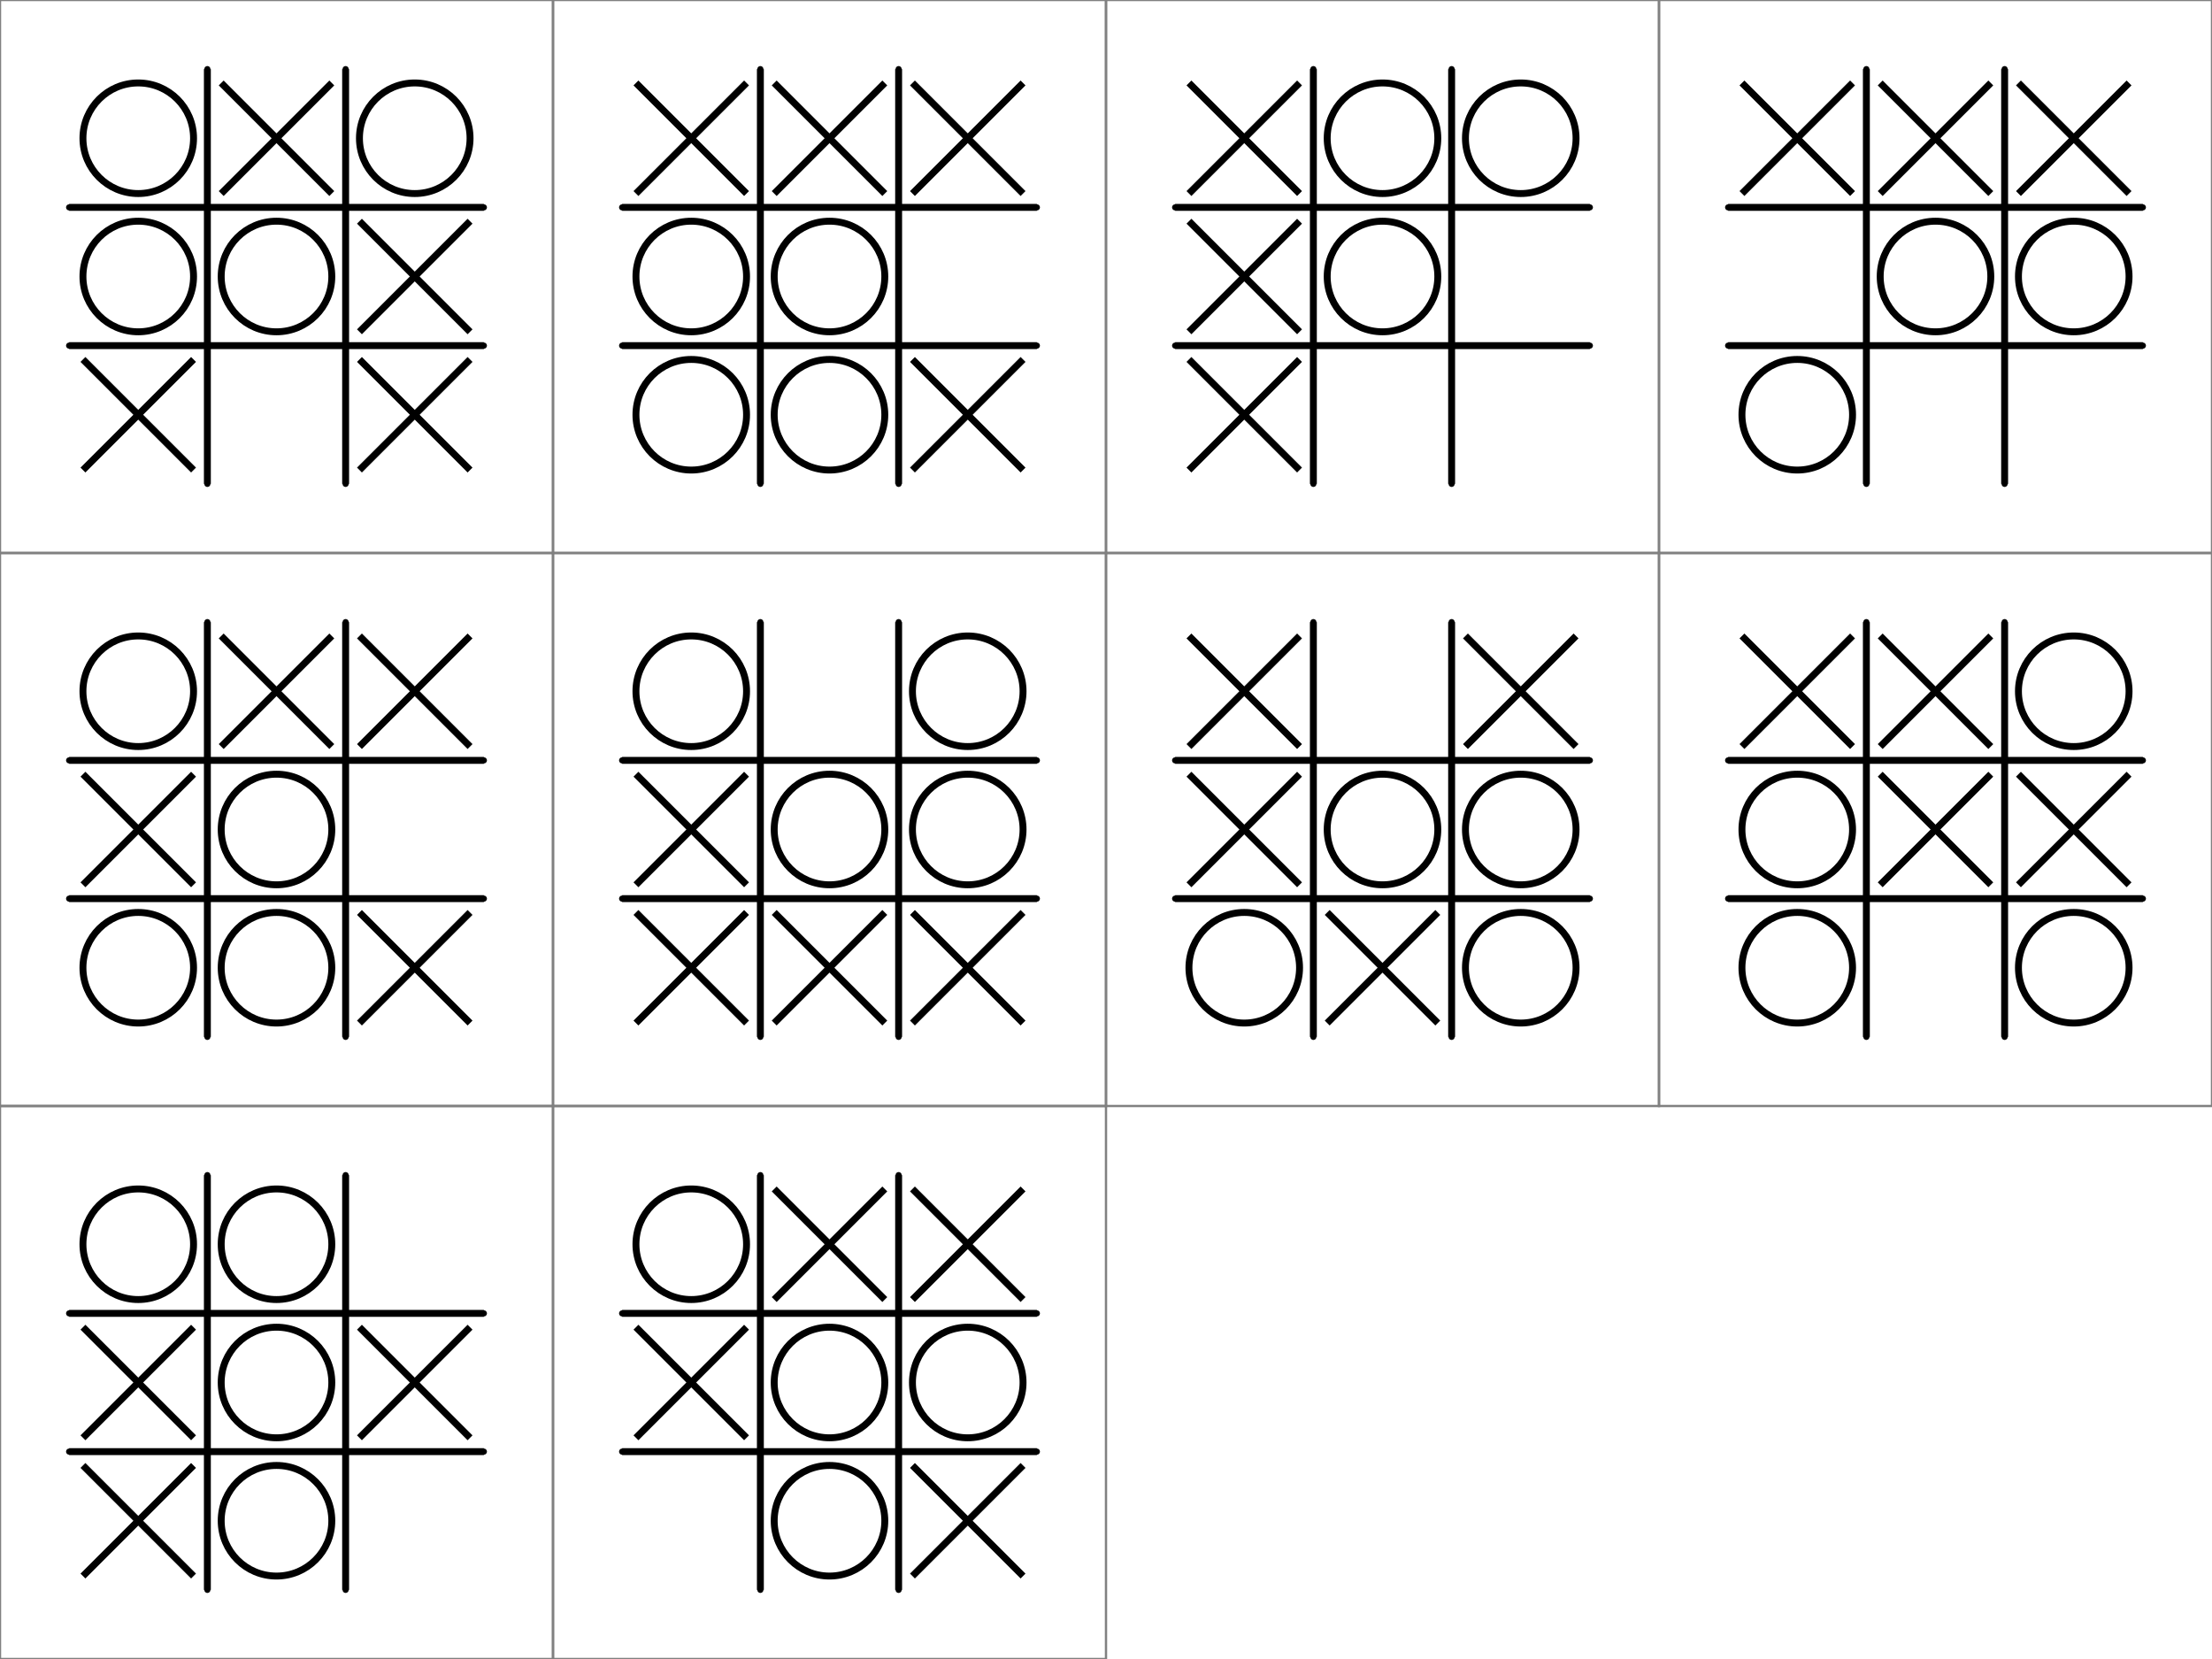
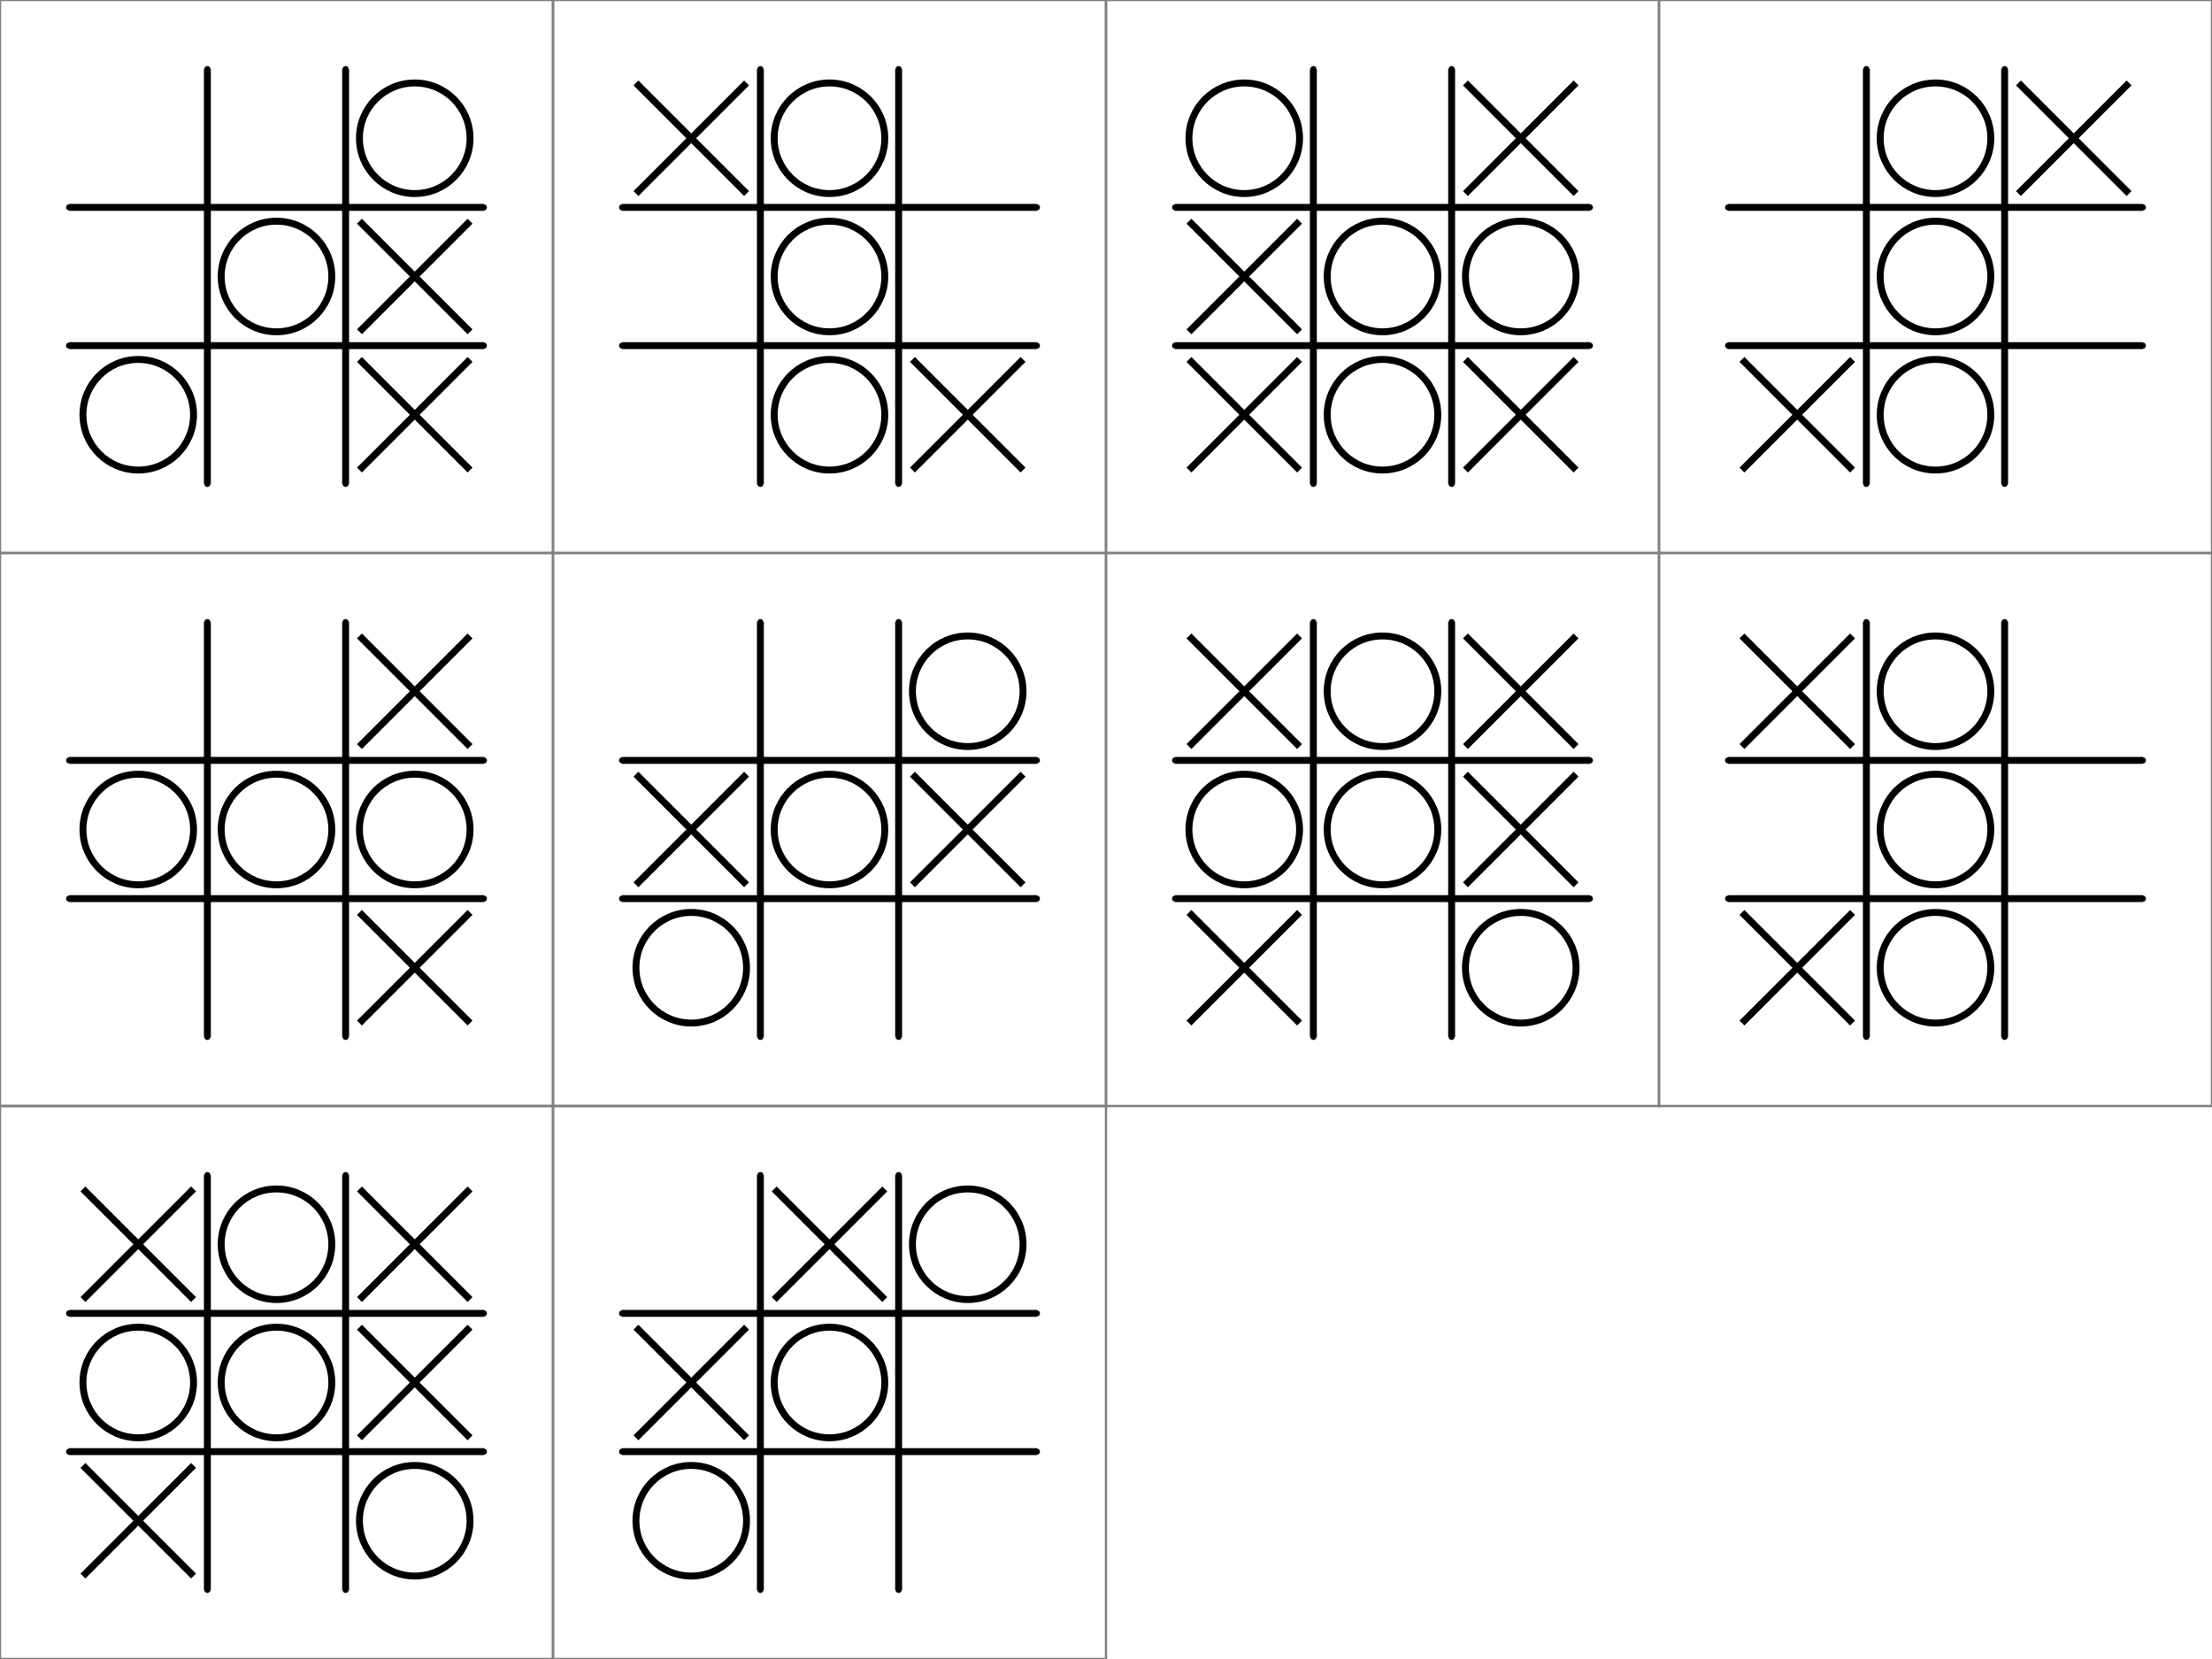
<svg xmlns="http://www.w3.org/2000/svg" baseProfile="full" height="720.0" version="1.1" width="960.0">
  <defs />
  <g transform="scale(1.0)">
    <rect fill="white" height="720" width="960" x="0" y="0" />
    <g transform="translate(30.0,30.0)">
      <g fill="black" id="hlines" stroke="black">
        <line stroke-width="3.0" x1="0" x2="180" y1="60" y2="60" />
        <circle cx="0" cy="60" r="0.84" />
        <circle cx="180" cy="60" r="0.84" />
        <line stroke-width="3.0" x1="0" x2="180" y1="120" y2="120" />
        <circle cx="0" cy="120" r="0.84" />
        <circle cx="180" cy="120" r="0.84" />
      </g>
      <g fill="black" id="vline" stroke="black">
        <line stroke-width="3.0" x1="60" x2="60" y1="0" y2="180" />
        <circle cx="60" cy="0" r="0.84" />
        <circle cx="60" cy="180" r="0.84" />
        <line stroke-width="3.0" x1="120" x2="120" y1="0" y2="180" />
        <circle cx="120" cy="0" r="0.84" />
        <circle cx="120" cy="180" r="0.84" />
      </g>
+       <circle cx="150.0" cy="30.0" fill="none" r="24.0" stroke="black" stroke-width="3.0" />
+       <circle cx="90.0" cy="90.0" fill="none" r="24.0" stroke="black" stroke-width="3.0" />
+       <line stroke="black" stroke-width="3.0" x1="126.0" x2="174.0" y1="66.0" y2="114.0" />
+       <line stroke="black" stroke-width="3.0" x1="126.0" x2="174.0" y1="114.0" y2="66.0" />
+       <circle cx="30.0" cy="150.0" fill="none" r="24.0" stroke="black" stroke-width="3.0" />
+       <line stroke="black" stroke-width="3.0" x1="126.0" x2="174.0" y1="126.0" y2="174.0" />
+       <line stroke="black" stroke-width="3.0" x1="126.0" x2="174.0" y1="174.0" y2="126.0" />
+     </g>
+     <rect fill="none" height="240" stroke="gray" width="240" x="0" y="0" />
+     <g transform="translate(270.0,30.0)">
+       <g fill="black" id="hlines" stroke="black">
+         <line stroke-width="3.0" x1="0" x2="180" y1="60" y2="60" />
+         <circle cx="0" cy="60" r="0.84" />
+         <circle cx="180" cy="60" r="0.84" />
+         <line stroke-width="3.0" x1="0" x2="180" y1="120" y2="120" />
+         <circle cx="0" cy="120" r="0.84" />
+         <circle cx="180" cy="120" r="0.84" />
+       </g>
+       <g fill="black" id="vline" stroke="black">
+         <line stroke-width="3.0" x1="60" x2="60" y1="0" y2="180" />
+         <circle cx="60" cy="0" r="0.84" />
+         <circle cx="60" cy="180" r="0.84" />
+         <line stroke-width="3.0" x1="120" x2="120" y1="0" y2="180" />
+         <circle cx="120" cy="0" r="0.84" />
+         <circle cx="120" cy="180" r="0.84" />
+       </g>
+       <line stroke="black" stroke-width="3.0" x1="6.0" x2="54.0" y1="6.0" y2="54.0" />
+       <line stroke="black" stroke-width="3.0" x1="6.0" x2="54.0" y1="54.0" y2="6.0" />
+       <circle cx="90.0" cy="30.0" fill="none" r="24.0" stroke="black" stroke-width="3.0" />
+       <circle cx="90.0" cy="90.0" fill="none" r="24.0" stroke="black" stroke-width="3.0" />
+       <circle cx="90.0" cy="150.0" fill="none" r="24.0" stroke="black" stroke-width="3.0" />
+       <line stroke="black" stroke-width="3.0" x1="126.0" x2="174.0" y1="126.0" y2="174.0" />
+       <line stroke="black" stroke-width="3.0" x1="126.0" x2="174.0" y1="174.0" y2="126.0" />
+     </g>
+     <rect fill="none" height="240" stroke="gray" width="240" x="240" y="0" />
+     <g transform="translate(510.0,30.0)">
+       <g fill="black" id="hlines" stroke="black">
+         <line stroke-width="3.0" x1="0" x2="180" y1="60" y2="60" />
+         <circle cx="0" cy="60" r="0.84" />
+         <circle cx="180" cy="60" r="0.84" />
+         <line stroke-width="3.0" x1="0" x2="180" y1="120" y2="120" />
+         <circle cx="0" cy="120" r="0.84" />
+         <circle cx="180" cy="120" r="0.84" />
+       </g>
+       <g fill="black" id="vline" stroke="black">
+         <line stroke-width="3.0" x1="60" x2="60" y1="0" y2="180" />
+         <circle cx="60" cy="0" r="0.84" />
+         <circle cx="60" cy="180" r="0.84" />
+         <line stroke-width="3.0" x1="120" x2="120" y1="0" y2="180" />
+         <circle cx="120" cy="0" r="0.84" />
+         <circle cx="120" cy="180" r="0.84" />
+       </g>
      <circle cx="30.0" cy="30.0" fill="none" r="24.0" stroke="black" stroke-width="3.0" />
+       <line stroke="black" stroke-width="3.0" x1="126.0" x2="174.0" y1="6.0" y2="54.0" />
+       <line stroke="black" stroke-width="3.0" x1="126.0" x2="174.0" y1="54.0" y2="6.0" />
+       <line stroke="black" stroke-width="3.0" x1="6.0" x2="54.0" y1="66.0" y2="114.0" />
+       <line stroke="black" stroke-width="3.0" x1="6.0" x2="54.0" y1="114.0" y2="66.0" />
+       <circle cx="90.0" cy="90.0" fill="none" r="24.0" stroke="black" stroke-width="3.0" />
+       <circle cx="150.0" cy="90.0" fill="none" r="24.0" stroke="black" stroke-width="3.0" />
+       <line stroke="black" stroke-width="3.0" x1="6.0" x2="54.0" y1="126.0" y2="174.0" />
+       <line stroke="black" stroke-width="3.0" x1="6.0" x2="54.0" y1="174.0" y2="126.0" />
+       <circle cx="90.0" cy="150.0" fill="none" r="24.0" stroke="black" stroke-width="3.0" />
+       <line stroke="black" stroke-width="3.0" x1="126.0" x2="174.0" y1="126.0" y2="174.0" />
+       <line stroke="black" stroke-width="3.0" x1="126.0" x2="174.0" y1="174.0" y2="126.0" />
+     </g>
+     <rect fill="none" height="240" stroke="gray" width="240" x="480" y="0" />
+     <g transform="translate(750.0,30.0)">
+       <g fill="black" id="hlines" stroke="black">
+         <line stroke-width="3.0" x1="0" x2="180" y1="60" y2="60" />
+         <circle cx="0" cy="60" r="0.84" />
+         <circle cx="180" cy="60" r="0.84" />
+         <line stroke-width="3.0" x1="0" x2="180" y1="120" y2="120" />
+         <circle cx="0" cy="120" r="0.84" />
+         <circle cx="180" cy="120" r="0.84" />
+       </g>
+       <g fill="black" id="vline" stroke="black">
+         <line stroke-width="3.0" x1="60" x2="60" y1="0" y2="180" />
+         <circle cx="60" cy="0" r="0.84" />
+         <circle cx="60" cy="180" r="0.84" />
+         <line stroke-width="3.0" x1="120" x2="120" y1="0" y2="180" />
+         <circle cx="120" cy="0" r="0.84" />
+         <circle cx="120" cy="180" r="0.84" />
+       </g>
+       <circle cx="90.0" cy="30.0" fill="none" r="24.0" stroke="black" stroke-width="3.0" />
+       <line stroke="black" stroke-width="3.0" x1="126.0" x2="174.0" y1="6.0" y2="54.0" />
+       <line stroke="black" stroke-width="3.0" x1="126.0" x2="174.0" y1="54.0" y2="6.0" />
+       <circle cx="90.0" cy="90.0" fill="none" r="24.0" stroke="black" stroke-width="3.0" />
+       <line stroke="black" stroke-width="3.0" x1="6.0" x2="54.0" y1="126.0" y2="174.0" />
+       <line stroke="black" stroke-width="3.0" x1="6.0" x2="54.0" y1="174.0" y2="126.0" />
+       <circle cx="90.0" cy="150.0" fill="none" r="24.0" stroke="black" stroke-width="3.0" />
+     </g>
+     <rect fill="none" height="240" stroke="gray" width="240" x="720" y="0" />
+     <g transform="translate(30.0,270.0)">
+       <g fill="black" id="hlines" stroke="black">
+         <line stroke-width="3.0" x1="0" x2="180" y1="60" y2="60" />
+         <circle cx="0" cy="60" r="0.84" />
+         <circle cx="180" cy="60" r="0.84" />
+         <line stroke-width="3.0" x1="0" x2="180" y1="120" y2="120" />
+         <circle cx="0" cy="120" r="0.84" />
+         <circle cx="180" cy="120" r="0.84" />
+       </g>
+       <g fill="black" id="vline" stroke="black">
+         <line stroke-width="3.0" x1="60" x2="60" y1="0" y2="180" />
+         <circle cx="60" cy="0" r="0.84" />
+         <circle cx="60" cy="180" r="0.84" />
+         <line stroke-width="3.0" x1="120" x2="120" y1="0" y2="180" />
+         <circle cx="120" cy="0" r="0.84" />
+         <circle cx="120" cy="180" r="0.84" />
+       </g>
+       <line stroke="black" stroke-width="3.0" x1="126.0" x2="174.0" y1="6.0" y2="54.0" />
+       <line stroke="black" stroke-width="3.0" x1="126.0" x2="174.0" y1="54.0" y2="6.0" />
+       <circle cx="30.0" cy="90.0" fill="none" r="24.0" stroke="black" stroke-width="3.0" />
+       <circle cx="90.0" cy="90.0" fill="none" r="24.0" stroke="black" stroke-width="3.0" />
+       <circle cx="150.0" cy="90.0" fill="none" r="24.0" stroke="black" stroke-width="3.0" />
+       <line stroke="black" stroke-width="3.0" x1="126.0" x2="174.0" y1="126.0" y2="174.0" />
+       <line stroke="black" stroke-width="3.0" x1="126.0" x2="174.0" y1="174.0" y2="126.0" />
+     </g>
+     <rect fill="none" height="240" stroke="gray" width="240" x="0" y="240" />
+     <g transform="translate(270.0,270.0)">
+       <g fill="black" id="hlines" stroke="black">
+         <line stroke-width="3.0" x1="0" x2="180" y1="60" y2="60" />
+         <circle cx="0" cy="60" r="0.84" />
+         <circle cx="180" cy="60" r="0.84" />
+         <line stroke-width="3.0" x1="0" x2="180" y1="120" y2="120" />
+         <circle cx="0" cy="120" r="0.84" />
+         <circle cx="180" cy="120" r="0.84" />
+       </g>
+       <g fill="black" id="vline" stroke="black">
+         <line stroke-width="3.0" x1="60" x2="60" y1="0" y2="180" />
+         <circle cx="60" cy="0" r="0.84" />
+         <circle cx="60" cy="180" r="0.84" />
+         <line stroke-width="3.0" x1="120" x2="120" y1="0" y2="180" />
+         <circle cx="120" cy="0" r="0.84" />
+         <circle cx="120" cy="180" r="0.84" />
+       </g>
+       <circle cx="150.0" cy="30.0" fill="none" r="24.0" stroke="black" stroke-width="3.0" />
+       <line stroke="black" stroke-width="3.0" x1="6.0" x2="54.0" y1="66.0" y2="114.0" />
+       <line stroke="black" stroke-width="3.0" x1="6.0" x2="54.0" y1="114.0" y2="66.0" />
+       <circle cx="90.0" cy="90.0" fill="none" r="24.0" stroke="black" stroke-width="3.0" />
+       <line stroke="black" stroke-width="3.0" x1="126.0" x2="174.0" y1="66.0" y2="114.0" />
+       <line stroke="black" stroke-width="3.0" x1="126.0" x2="174.0" y1="114.0" y2="66.0" />
+       <circle cx="30.0" cy="150.0" fill="none" r="24.0" stroke="black" stroke-width="3.0" />
+     </g>
+     <rect fill="none" height="240" stroke="gray" width="240" x="240" y="240" />
+     <g transform="translate(510.0,270.0)">
+       <g fill="black" id="hlines" stroke="black">
+         <line stroke-width="3.0" x1="0" x2="180" y1="60" y2="60" />
+         <circle cx="0" cy="60" r="0.84" />
+         <circle cx="180" cy="60" r="0.84" />
+         <line stroke-width="3.0" x1="0" x2="180" y1="120" y2="120" />
+         <circle cx="0" cy="120" r="0.84" />
+         <circle cx="180" cy="120" r="0.84" />
+       </g>
+       <g fill="black" id="vline" stroke="black">
+         <line stroke-width="3.0" x1="60" x2="60" y1="0" y2="180" />
+         <circle cx="60" cy="0" r="0.84" />
+         <circle cx="60" cy="180" r="0.84" />
+         <line stroke-width="3.0" x1="120" x2="120" y1="0" y2="180" />
+         <circle cx="120" cy="0" r="0.84" />
+         <circle cx="120" cy="180" r="0.84" />
+       </g>
+       <line stroke="black" stroke-width="3.0" x1="6.0" x2="54.0" y1="6.0" y2="54.0" />
+       <line stroke="black" stroke-width="3.0" x1="6.0" x2="54.0" y1="54.0" y2="6.0" />
+       <circle cx="90.0" cy="30.0" fill="none" r="24.0" stroke="black" stroke-width="3.0" />
+       <line stroke="black" stroke-width="3.0" x1="126.0" x2="174.0" y1="6.0" y2="54.0" />
+       <line stroke="black" stroke-width="3.0" x1="126.0" x2="174.0" y1="54.0" y2="6.0" />
+       <circle cx="30.0" cy="90.0" fill="none" r="24.0" stroke="black" stroke-width="3.0" />
+       <circle cx="90.0" cy="90.0" fill="none" r="24.0" stroke="black" stroke-width="3.0" />
+       <line stroke="black" stroke-width="3.0" x1="126.0" x2="174.0" y1="66.0" y2="114.0" />
+       <line stroke="black" stroke-width="3.0" x1="126.0" x2="174.0" y1="114.0" y2="66.0" />
+       <line stroke="black" stroke-width="3.0" x1="6.0" x2="54.0" y1="126.0" y2="174.0" />
+       <line stroke="black" stroke-width="3.0" x1="6.0" x2="54.0" y1="174.0" y2="126.0" />
+       <circle cx="150.0" cy="150.0" fill="none" r="24.0" stroke="black" stroke-width="3.0" />
+     </g>
+     <rect fill="none" height="240" stroke="gray" width="240" x="480" y="240" />
+     <g transform="translate(750.0,270.0)">
+       <g fill="black" id="hlines" stroke="black">
+         <line stroke-width="3.0" x1="0" x2="180" y1="60" y2="60" />
+         <circle cx="0" cy="60" r="0.84" />
+         <circle cx="180" cy="60" r="0.84" />
+         <line stroke-width="3.0" x1="0" x2="180" y1="120" y2="120" />
+         <circle cx="0" cy="120" r="0.84" />
+         <circle cx="180" cy="120" r="0.84" />
+       </g>
+       <g fill="black" id="vline" stroke="black">
+         <line stroke-width="3.0" x1="60" x2="60" y1="0" y2="180" />
+         <circle cx="60" cy="0" r="0.84" />
+         <circle cx="60" cy="180" r="0.84" />
+         <line stroke-width="3.0" x1="120" x2="120" y1="0" y2="180" />
+         <circle cx="120" cy="0" r="0.84" />
+         <circle cx="120" cy="180" r="0.84" />
+       </g>
+       <line stroke="black" stroke-width="3.0" x1="6.0" x2="54.0" y1="6.0" y2="54.0" />
+       <line stroke="black" stroke-width="3.0" x1="6.0" x2="54.0" y1="54.0" y2="6.0" />
+       <circle cx="90.0" cy="30.0" fill="none" r="24.0" stroke="black" stroke-width="3.0" />
+       <circle cx="90.0" cy="90.0" fill="none" r="24.0" stroke="black" stroke-width="3.0" />
+       <line stroke="black" stroke-width="3.0" x1="6.0" x2="54.0" y1="126.0" y2="174.0" />
+       <line stroke="black" stroke-width="3.0" x1="6.0" x2="54.0" y1="174.0" y2="126.0" />
+       <circle cx="90.0" cy="150.0" fill="none" r="24.0" stroke="black" stroke-width="3.0" />
+     </g>
+     <rect fill="none" height="240" stroke="gray" width="240" x="720" y="240" />
+     <g transform="translate(30.0,510.0)">
+       <g fill="black" id="hlines" stroke="black">
+         <line stroke-width="3.0" x1="0" x2="180" y1="60" y2="60" />
+         <circle cx="0" cy="60" r="0.84" />
+         <circle cx="180" cy="60" r="0.84" />
+         <line stroke-width="3.0" x1="0" x2="180" y1="120" y2="120" />
+         <circle cx="0" cy="120" r="0.84" />
+         <circle cx="180" cy="120" r="0.84" />
+       </g>
+       <g fill="black" id="vline" stroke="black">
+         <line stroke-width="3.0" x1="60" x2="60" y1="0" y2="180" />
+         <circle cx="60" cy="0" r="0.84" />
+         <circle cx="60" cy="180" r="0.84" />
+         <line stroke-width="3.0" x1="120" x2="120" y1="0" y2="180" />
+         <circle cx="120" cy="0" r="0.84" />
+         <circle cx="120" cy="180" r="0.84" />
+       </g>
+       <line stroke="black" stroke-width="3.0" x1="6.0" x2="54.0" y1="6.0" y2="54.0" />
+       <line stroke="black" stroke-width="3.0" x1="6.0" x2="54.0" y1="54.0" y2="6.0" />
+       <circle cx="90.0" cy="30.0" fill="none" r="24.0" stroke="black" stroke-width="3.0" />
+       <line stroke="black" stroke-width="3.0" x1="126.0" x2="174.0" y1="6.0" y2="54.0" />
+       <line stroke="black" stroke-width="3.0" x1="126.0" x2="174.0" y1="54.0" y2="6.0" />
+       <circle cx="30.0" cy="90.0" fill="none" r="24.0" stroke="black" stroke-width="3.0" />
+       <circle cx="90.0" cy="90.0" fill="none" r="24.0" stroke="black" stroke-width="3.0" />
+       <line stroke="black" stroke-width="3.0" x1="126.0" x2="174.0" y1="66.0" y2="114.0" />
+       <line stroke="black" stroke-width="3.0" x1="126.0" x2="174.0" y1="114.0" y2="66.0" />
+       <line stroke="black" stroke-width="3.0" x1="6.0" x2="54.0" y1="126.0" y2="174.0" />
+       <line stroke="black" stroke-width="3.0" x1="6.0" x2="54.0" y1="174.0" y2="126.0" />
+       <circle cx="150.0" cy="150.0" fill="none" r="24.0" stroke="black" stroke-width="3.0" />
+     </g>
+     <rect fill="none" height="240" stroke="gray" width="240" x="0" y="480" />
+     <g transform="translate(270.0,510.0)">
+       <g fill="black" id="hlines" stroke="black">
+         <line stroke-width="3.0" x1="0" x2="180" y1="60" y2="60" />
+         <circle cx="0" cy="60" r="0.84" />
+         <circle cx="180" cy="60" r="0.84" />
+         <line stroke-width="3.0" x1="0" x2="180" y1="120" y2="120" />
+         <circle cx="0" cy="120" r="0.84" />
+         <circle cx="180" cy="120" r="0.84" />
+       </g>
+       <g fill="black" id="vline" stroke="black">
+         <line stroke-width="3.0" x1="60" x2="60" y1="0" y2="180" />
+         <circle cx="60" cy="0" r="0.84" />
+         <circle cx="60" cy="180" r="0.84" />
+         <line stroke-width="3.0" x1="120" x2="120" y1="0" y2="180" />
+         <circle cx="120" cy="0" r="0.84" />
+         <circle cx="120" cy="180" r="0.84" />
+       </g>
      <line stroke="black" stroke-width="3.0" x1="66.0" x2="114.0" y1="6.0" y2="54.0" />
      <line stroke="black" stroke-width="3.0" x1="66.0" x2="114.0" y1="54.0" y2="6.0" />
      <circle cx="150.0" cy="30.0" fill="none" r="24.0" stroke="black" stroke-width="3.0" />
-       <circle cx="30.0" cy="90.0" fill="none" r="24.0" stroke="black" stroke-width="3.0" />
-       <circle cx="90.0" cy="90.0" fill="none" r="24.0" stroke="black" stroke-width="3.0" />
-       <line stroke="black" stroke-width="3.0" x1="126.0" x2="174.0" y1="66.0" y2="114.0" />
-       <line stroke="black" stroke-width="3.0" x1="126.0" x2="174.0" y1="114.0" y2="66.0" />
-       <line stroke="black" stroke-width="3.0" x1="6.0" x2="54.0" y1="126.0" y2="174.0" />
-       <line stroke="black" stroke-width="3.0" x1="6.0" x2="54.0" y1="174.0" y2="126.0" />
-       <line stroke="black" stroke-width="3.0" x1="126.0" x2="174.0" y1="126.0" y2="174.0" />
-       <line stroke="black" stroke-width="3.0" x1="126.0" x2="174.0" y1="174.0" y2="126.0" />
-     </g>
-     <rect fill="none" height="240" stroke="gray" width="240" x="0" y="0" />
-     <g transform="translate(270.0,30.0)">
-       <g fill="black" id="hlines" stroke="black">
-         <line stroke-width="3.0" x1="0" x2="180" y1="60" y2="60" />
-         <circle cx="0" cy="60" r="0.84" />
-         <circle cx="180" cy="60" r="0.84" />
-         <line stroke-width="3.0" x1="0" x2="180" y1="120" y2="120" />
-         <circle cx="0" cy="120" r="0.84" />
-         <circle cx="180" cy="120" r="0.84" />
-       </g>
-       <g fill="black" id="vline" stroke="black">
-         <line stroke-width="3.0" x1="60" x2="60" y1="0" y2="180" />
-         <circle cx="60" cy="0" r="0.84" />
-         <circle cx="60" cy="180" r="0.84" />
-         <line stroke-width="3.0" x1="120" x2="120" y1="0" y2="180" />
-         <circle cx="120" cy="0" r="0.84" />
-         <circle cx="120" cy="180" r="0.84" />
-       </g>
-       <line stroke="black" stroke-width="3.0" x1="6.0" x2="54.0" y1="6.0" y2="54.0" />
-       <line stroke="black" stroke-width="3.0" x1="6.0" x2="54.0" y1="54.0" y2="6.0" />
-       <line stroke="black" stroke-width="3.0" x1="66.0" x2="114.0" y1="6.0" y2="54.0" />
-       <line stroke="black" stroke-width="3.0" x1="66.0" x2="114.0" y1="54.0" y2="6.0" />
-       <line stroke="black" stroke-width="3.0" x1="126.0" x2="174.0" y1="6.0" y2="54.0" />
-       <line stroke="black" stroke-width="3.0" x1="126.0" x2="174.0" y1="54.0" y2="6.0" />
-       <circle cx="30.0" cy="90.0" fill="none" r="24.0" stroke="black" stroke-width="3.0" />
-       <circle cx="90.0" cy="90.0" fill="none" r="24.0" stroke="black" stroke-width="3.0" />
-       <circle cx="30.0" cy="150.0" fill="none" r="24.0" stroke="black" stroke-width="3.0" />
-       <circle cx="90.0" cy="150.0" fill="none" r="24.0" stroke="black" stroke-width="3.0" />
-       <line stroke="black" stroke-width="3.0" x1="126.0" x2="174.0" y1="126.0" y2="174.0" />
-       <line stroke="black" stroke-width="3.0" x1="126.0" x2="174.0" y1="174.0" y2="126.0" />
-     </g>
-     <rect fill="none" height="240" stroke="gray" width="240" x="240" y="0" />
-     <g transform="translate(510.0,30.0)">
-       <g fill="black" id="hlines" stroke="black">
-         <line stroke-width="3.0" x1="0" x2="180" y1="60" y2="60" />
-         <circle cx="0" cy="60" r="0.84" />
-         <circle cx="180" cy="60" r="0.84" />
-         <line stroke-width="3.0" x1="0" x2="180" y1="120" y2="120" />
-         <circle cx="0" cy="120" r="0.84" />
-         <circle cx="180" cy="120" r="0.84" />
-       </g>
-       <g fill="black" id="vline" stroke="black">
-         <line stroke-width="3.0" x1="60" x2="60" y1="0" y2="180" />
-         <circle cx="60" cy="0" r="0.84" />
-         <circle cx="60" cy="180" r="0.84" />
-         <line stroke-width="3.0" x1="120" x2="120" y1="0" y2="180" />
-         <circle cx="120" cy="0" r="0.84" />
-         <circle cx="120" cy="180" r="0.84" />
-       </g>
-       <line stroke="black" stroke-width="3.0" x1="6.0" x2="54.0" y1="6.0" y2="54.0" />
-       <line stroke="black" stroke-width="3.0" x1="6.0" x2="54.0" y1="54.0" y2="6.0" />
-       <circle cx="90.0" cy="30.0" fill="none" r="24.0" stroke="black" stroke-width="3.0" />
-       <circle cx="150.0" cy="30.0" fill="none" r="24.0" stroke="black" stroke-width="3.0" />
      <line stroke="black" stroke-width="3.0" x1="6.0" x2="54.0" y1="66.0" y2="114.0" />
      <line stroke="black" stroke-width="3.0" x1="6.0" x2="54.0" y1="114.0" y2="66.0" />
      <circle cx="90.0" cy="90.0" fill="none" r="24.0" stroke="black" stroke-width="3.0" />
-       <line stroke="black" stroke-width="3.0" x1="6.0" x2="54.0" y1="126.0" y2="174.0" />
-       <line stroke="black" stroke-width="3.0" x1="6.0" x2="54.0" y1="174.0" y2="126.0" />
-     </g>
-     <rect fill="none" height="240" stroke="gray" width="240" x="480" y="0" />
-     <g transform="translate(750.0,30.0)">
-       <g fill="black" id="hlines" stroke="black">
-         <line stroke-width="3.0" x1="0" x2="180" y1="60" y2="60" />
-         <circle cx="0" cy="60" r="0.84" />
-         <circle cx="180" cy="60" r="0.84" />
-         <line stroke-width="3.0" x1="0" x2="180" y1="120" y2="120" />
-         <circle cx="0" cy="120" r="0.84" />
-         <circle cx="180" cy="120" r="0.84" />
-       </g>
-       <g fill="black" id="vline" stroke="black">
-         <line stroke-width="3.0" x1="60" x2="60" y1="0" y2="180" />
-         <circle cx="60" cy="0" r="0.84" />
-         <circle cx="60" cy="180" r="0.84" />
-         <line stroke-width="3.0" x1="120" x2="120" y1="0" y2="180" />
-         <circle cx="120" cy="0" r="0.84" />
-         <circle cx="120" cy="180" r="0.84" />
-       </g>
-       <line stroke="black" stroke-width="3.0" x1="6.0" x2="54.0" y1="6.0" y2="54.0" />
-       <line stroke="black" stroke-width="3.0" x1="6.0" x2="54.0" y1="54.0" y2="6.0" />
-       <line stroke="black" stroke-width="3.0" x1="66.0" x2="114.0" y1="6.0" y2="54.0" />
-       <line stroke="black" stroke-width="3.0" x1="66.0" x2="114.0" y1="54.0" y2="6.0" />
-       <line stroke="black" stroke-width="3.0" x1="126.0" x2="174.0" y1="6.0" y2="54.0" />
-       <line stroke="black" stroke-width="3.0" x1="126.0" x2="174.0" y1="54.0" y2="6.0" />
-       <circle cx="90.0" cy="90.0" fill="none" r="24.0" stroke="black" stroke-width="3.0" />
-       <circle cx="150.0" cy="90.0" fill="none" r="24.0" stroke="black" stroke-width="3.0" />
      <circle cx="30.0" cy="150.0" fill="none" r="24.0" stroke="black" stroke-width="3.0" />
-     </g>
-     <rect fill="none" height="240" stroke="gray" width="240" x="720" y="0" />
-     <g transform="translate(30.0,270.0)">
-       <g fill="black" id="hlines" stroke="black">
-         <line stroke-width="3.0" x1="0" x2="180" y1="60" y2="60" />
-         <circle cx="0" cy="60" r="0.84" />
-         <circle cx="180" cy="60" r="0.84" />
-         <line stroke-width="3.0" x1="0" x2="180" y1="120" y2="120" />
-         <circle cx="0" cy="120" r="0.84" />
-         <circle cx="180" cy="120" r="0.84" />
-       </g>
-       <g fill="black" id="vline" stroke="black">
-         <line stroke-width="3.0" x1="60" x2="60" y1="0" y2="180" />
-         <circle cx="60" cy="0" r="0.84" />
-         <circle cx="60" cy="180" r="0.84" />
-         <line stroke-width="3.0" x1="120" x2="120" y1="0" y2="180" />
-         <circle cx="120" cy="0" r="0.84" />
-         <circle cx="120" cy="180" r="0.84" />
-       </g>
-       <circle cx="30.0" cy="30.0" fill="none" r="24.0" stroke="black" stroke-width="3.0" />
-       <line stroke="black" stroke-width="3.0" x1="66.0" x2="114.0" y1="6.0" y2="54.0" />
-       <line stroke="black" stroke-width="3.0" x1="66.0" x2="114.0" y1="54.0" y2="6.0" />
-       <line stroke="black" stroke-width="3.0" x1="126.0" x2="174.0" y1="6.0" y2="54.0" />
-       <line stroke="black" stroke-width="3.0" x1="126.0" x2="174.0" y1="54.0" y2="6.0" />
-       <line stroke="black" stroke-width="3.0" x1="6.0" x2="54.0" y1="66.0" y2="114.0" />
-       <line stroke="black" stroke-width="3.0" x1="6.0" x2="54.0" y1="114.0" y2="66.0" />
-       <circle cx="90.0" cy="90.0" fill="none" r="24.0" stroke="black" stroke-width="3.0" />
-       <circle cx="30.0" cy="150.0" fill="none" r="24.0" stroke="black" stroke-width="3.0" />
-       <circle cx="90.0" cy="150.0" fill="none" r="24.0" stroke="black" stroke-width="3.0" />
-       <line stroke="black" stroke-width="3.0" x1="126.0" x2="174.0" y1="126.0" y2="174.0" />
-       <line stroke="black" stroke-width="3.0" x1="126.0" x2="174.0" y1="174.0" y2="126.0" />
-     </g>
-     <rect fill="none" height="240" stroke="gray" width="240" x="0" y="240" />
-     <g transform="translate(270.0,270.0)">
-       <g fill="black" id="hlines" stroke="black">
-         <line stroke-width="3.0" x1="0" x2="180" y1="60" y2="60" />
-         <circle cx="0" cy="60" r="0.84" />
-         <circle cx="180" cy="60" r="0.84" />
-         <line stroke-width="3.0" x1="0" x2="180" y1="120" y2="120" />
-         <circle cx="0" cy="120" r="0.84" />
-         <circle cx="180" cy="120" r="0.84" />
-       </g>
-       <g fill="black" id="vline" stroke="black">
-         <line stroke-width="3.0" x1="60" x2="60" y1="0" y2="180" />
-         <circle cx="60" cy="0" r="0.84" />
-         <circle cx="60" cy="180" r="0.84" />
-         <line stroke-width="3.0" x1="120" x2="120" y1="0" y2="180" />
-         <circle cx="120" cy="0" r="0.84" />
-         <circle cx="120" cy="180" r="0.84" />
-       </g>
-       <circle cx="30.0" cy="30.0" fill="none" r="24.0" stroke="black" stroke-width="3.0" />
-       <circle cx="150.0" cy="30.0" fill="none" r="24.0" stroke="black" stroke-width="3.0" />
-       <line stroke="black" stroke-width="3.0" x1="6.0" x2="54.0" y1="66.0" y2="114.0" />
-       <line stroke="black" stroke-width="3.0" x1="6.0" x2="54.0" y1="114.0" y2="66.0" />
-       <circle cx="90.0" cy="90.0" fill="none" r="24.0" stroke="black" stroke-width="3.0" />
-       <circle cx="150.0" cy="90.0" fill="none" r="24.0" stroke="black" stroke-width="3.0" />
-       <line stroke="black" stroke-width="3.0" x1="6.0" x2="54.0" y1="126.0" y2="174.0" />
-       <line stroke="black" stroke-width="3.0" x1="6.0" x2="54.0" y1="174.0" y2="126.0" />
-       <line stroke="black" stroke-width="3.0" x1="66.0" x2="114.0" y1="126.0" y2="174.0" />
-       <line stroke="black" stroke-width="3.0" x1="66.0" x2="114.0" y1="174.0" y2="126.0" />
-       <line stroke="black" stroke-width="3.0" x1="126.0" x2="174.0" y1="126.0" y2="174.0" />
-       <line stroke="black" stroke-width="3.0" x1="126.0" x2="174.0" y1="174.0" y2="126.0" />
-     </g>
-     <rect fill="none" height="240" stroke="gray" width="240" x="240" y="240" />
-     <g transform="translate(510.0,270.0)">
-       <g fill="black" id="hlines" stroke="black">
-         <line stroke-width="3.0" x1="0" x2="180" y1="60" y2="60" />
-         <circle cx="0" cy="60" r="0.84" />
-         <circle cx="180" cy="60" r="0.84" />
-         <line stroke-width="3.0" x1="0" x2="180" y1="120" y2="120" />
-         <circle cx="0" cy="120" r="0.84" />
-         <circle cx="180" cy="120" r="0.84" />
-       </g>
-       <g fill="black" id="vline" stroke="black">
-         <line stroke-width="3.0" x1="60" x2="60" y1="0" y2="180" />
-         <circle cx="60" cy="0" r="0.84" />
-         <circle cx="60" cy="180" r="0.84" />
-         <line stroke-width="3.0" x1="120" x2="120" y1="0" y2="180" />
-         <circle cx="120" cy="0" r="0.84" />
-         <circle cx="120" cy="180" r="0.84" />
-       </g>
-       <line stroke="black" stroke-width="3.0" x1="6.0" x2="54.0" y1="6.0" y2="54.0" />
-       <line stroke="black" stroke-width="3.0" x1="6.0" x2="54.0" y1="54.0" y2="6.0" />
-       <line stroke="black" stroke-width="3.0" x1="126.0" x2="174.0" y1="6.0" y2="54.0" />
-       <line stroke="black" stroke-width="3.0" x1="126.0" x2="174.0" y1="54.0" y2="6.0" />
-       <line stroke="black" stroke-width="3.0" x1="6.0" x2="54.0" y1="66.0" y2="114.0" />
-       <line stroke="black" stroke-width="3.0" x1="6.0" x2="54.0" y1="114.0" y2="66.0" />
-       <circle cx="90.0" cy="90.0" fill="none" r="24.0" stroke="black" stroke-width="3.0" />
-       <circle cx="150.0" cy="90.0" fill="none" r="24.0" stroke="black" stroke-width="3.0" />
-       <circle cx="30.0" cy="150.0" fill="none" r="24.0" stroke="black" stroke-width="3.0" />
-       <line stroke="black" stroke-width="3.0" x1="66.0" x2="114.0" y1="126.0" y2="174.0" />
-       <line stroke="black" stroke-width="3.0" x1="66.0" x2="114.0" y1="174.0" y2="126.0" />
-       <circle cx="150.0" cy="150.0" fill="none" r="24.0" stroke="black" stroke-width="3.0" />
-     </g>
-     <rect fill="none" height="240" stroke="gray" width="240" x="480" y="240" />
-     <g transform="translate(750.0,270.0)">
-       <g fill="black" id="hlines" stroke="black">
-         <line stroke-width="3.0" x1="0" x2="180" y1="60" y2="60" />
-         <circle cx="0" cy="60" r="0.84" />
-         <circle cx="180" cy="60" r="0.84" />
-         <line stroke-width="3.0" x1="0" x2="180" y1="120" y2="120" />
-         <circle cx="0" cy="120" r="0.84" />
-         <circle cx="180" cy="120" r="0.84" />
-       </g>
-       <g fill="black" id="vline" stroke="black">
-         <line stroke-width="3.0" x1="60" x2="60" y1="0" y2="180" />
-         <circle cx="60" cy="0" r="0.84" />
-         <circle cx="60" cy="180" r="0.84" />
-         <line stroke-width="3.0" x1="120" x2="120" y1="0" y2="180" />
-         <circle cx="120" cy="0" r="0.84" />
-         <circle cx="120" cy="180" r="0.84" />
-       </g>
-       <line stroke="black" stroke-width="3.0" x1="6.0" x2="54.0" y1="6.0" y2="54.0" />
-       <line stroke="black" stroke-width="3.0" x1="6.0" x2="54.0" y1="54.0" y2="6.0" />
-       <line stroke="black" stroke-width="3.0" x1="66.0" x2="114.0" y1="6.0" y2="54.0" />
-       <line stroke="black" stroke-width="3.0" x1="66.0" x2="114.0" y1="54.0" y2="6.0" />
-       <circle cx="150.0" cy="30.0" fill="none" r="24.0" stroke="black" stroke-width="3.0" />
-       <circle cx="30.0" cy="90.0" fill="none" r="24.0" stroke="black" stroke-width="3.0" />
-       <line stroke="black" stroke-width="3.0" x1="66.0" x2="114.0" y1="66.0" y2="114.0" />
-       <line stroke="black" stroke-width="3.0" x1="66.0" x2="114.0" y1="114.0" y2="66.0" />
-       <line stroke="black" stroke-width="3.0" x1="126.0" x2="174.0" y1="66.0" y2="114.0" />
-       <line stroke="black" stroke-width="3.0" x1="126.0" x2="174.0" y1="114.0" y2="66.0" />
-       <circle cx="30.0" cy="150.0" fill="none" r="24.0" stroke="black" stroke-width="3.0" />
-       <circle cx="150.0" cy="150.0" fill="none" r="24.0" stroke="black" stroke-width="3.0" />
-     </g>
-     <rect fill="none" height="240" stroke="gray" width="240" x="720" y="240" />
-     <g transform="translate(30.0,510.0)">
-       <g fill="black" id="hlines" stroke="black">
-         <line stroke-width="3.0" x1="0" x2="180" y1="60" y2="60" />
-         <circle cx="0" cy="60" r="0.84" />
-         <circle cx="180" cy="60" r="0.84" />
-         <line stroke-width="3.0" x1="0" x2="180" y1="120" y2="120" />
-         <circle cx="0" cy="120" r="0.84" />
-         <circle cx="180" cy="120" r="0.84" />
-       </g>
-       <g fill="black" id="vline" stroke="black">
-         <line stroke-width="3.0" x1="60" x2="60" y1="0" y2="180" />
-         <circle cx="60" cy="0" r="0.84" />
-         <circle cx="60" cy="180" r="0.84" />
-         <line stroke-width="3.0" x1="120" x2="120" y1="0" y2="180" />
-         <circle cx="120" cy="0" r="0.84" />
-         <circle cx="120" cy="180" r="0.84" />
-       </g>
-       <circle cx="30.0" cy="30.0" fill="none" r="24.0" stroke="black" stroke-width="3.0" />
-       <circle cx="90.0" cy="30.0" fill="none" r="24.0" stroke="black" stroke-width="3.0" />
-       <line stroke="black" stroke-width="3.0" x1="6.0" x2="54.0" y1="66.0" y2="114.0" />
-       <line stroke="black" stroke-width="3.0" x1="6.0" x2="54.0" y1="114.0" y2="66.0" />
-       <circle cx="90.0" cy="90.0" fill="none" r="24.0" stroke="black" stroke-width="3.0" />
-       <line stroke="black" stroke-width="3.0" x1="126.0" x2="174.0" y1="66.0" y2="114.0" />
-       <line stroke="black" stroke-width="3.0" x1="126.0" x2="174.0" y1="114.0" y2="66.0" />
-       <line stroke="black" stroke-width="3.0" x1="6.0" x2="54.0" y1="126.0" y2="174.0" />
-       <line stroke="black" stroke-width="3.0" x1="6.0" x2="54.0" y1="174.0" y2="126.0" />
-       <circle cx="90.0" cy="150.0" fill="none" r="24.0" stroke="black" stroke-width="3.0" />
-     </g>
-     <rect fill="none" height="240" stroke="gray" width="240" x="0" y="480" />
-     <g transform="translate(270.0,510.0)">
-       <g fill="black" id="hlines" stroke="black">
-         <line stroke-width="3.0" x1="0" x2="180" y1="60" y2="60" />
-         <circle cx="0" cy="60" r="0.84" />
-         <circle cx="180" cy="60" r="0.84" />
-         <line stroke-width="3.0" x1="0" x2="180" y1="120" y2="120" />
-         <circle cx="0" cy="120" r="0.84" />
-         <circle cx="180" cy="120" r="0.84" />
-       </g>
-       <g fill="black" id="vline" stroke="black">
-         <line stroke-width="3.0" x1="60" x2="60" y1="0" y2="180" />
-         <circle cx="60" cy="0" r="0.84" />
-         <circle cx="60" cy="180" r="0.84" />
-         <line stroke-width="3.0" x1="120" x2="120" y1="0" y2="180" />
-         <circle cx="120" cy="0" r="0.84" />
-         <circle cx="120" cy="180" r="0.84" />
-       </g>
-       <circle cx="30.0" cy="30.0" fill="none" r="24.0" stroke="black" stroke-width="3.0" />
-       <line stroke="black" stroke-width="3.0" x1="66.0" x2="114.0" y1="6.0" y2="54.0" />
-       <line stroke="black" stroke-width="3.0" x1="66.0" x2="114.0" y1="54.0" y2="6.0" />
-       <line stroke="black" stroke-width="3.0" x1="126.0" x2="174.0" y1="6.0" y2="54.0" />
-       <line stroke="black" stroke-width="3.0" x1="126.0" x2="174.0" y1="54.0" y2="6.0" />
-       <line stroke="black" stroke-width="3.0" x1="6.0" x2="54.0" y1="66.0" y2="114.0" />
-       <line stroke="black" stroke-width="3.0" x1="6.0" x2="54.0" y1="114.0" y2="66.0" />
-       <circle cx="90.0" cy="90.0" fill="none" r="24.0" stroke="black" stroke-width="3.0" />
-       <circle cx="150.0" cy="90.0" fill="none" r="24.0" stroke="black" stroke-width="3.0" />
-       <circle cx="90.0" cy="150.0" fill="none" r="24.0" stroke="black" stroke-width="3.0" />
-       <line stroke="black" stroke-width="3.0" x1="126.0" x2="174.0" y1="126.0" y2="174.0" />
-       <line stroke="black" stroke-width="3.0" x1="126.0" x2="174.0" y1="174.0" y2="126.0" />
    </g>
    <rect fill="none" height="240" stroke="gray" width="240" x="240" y="480" />
  </g>
</svg>
